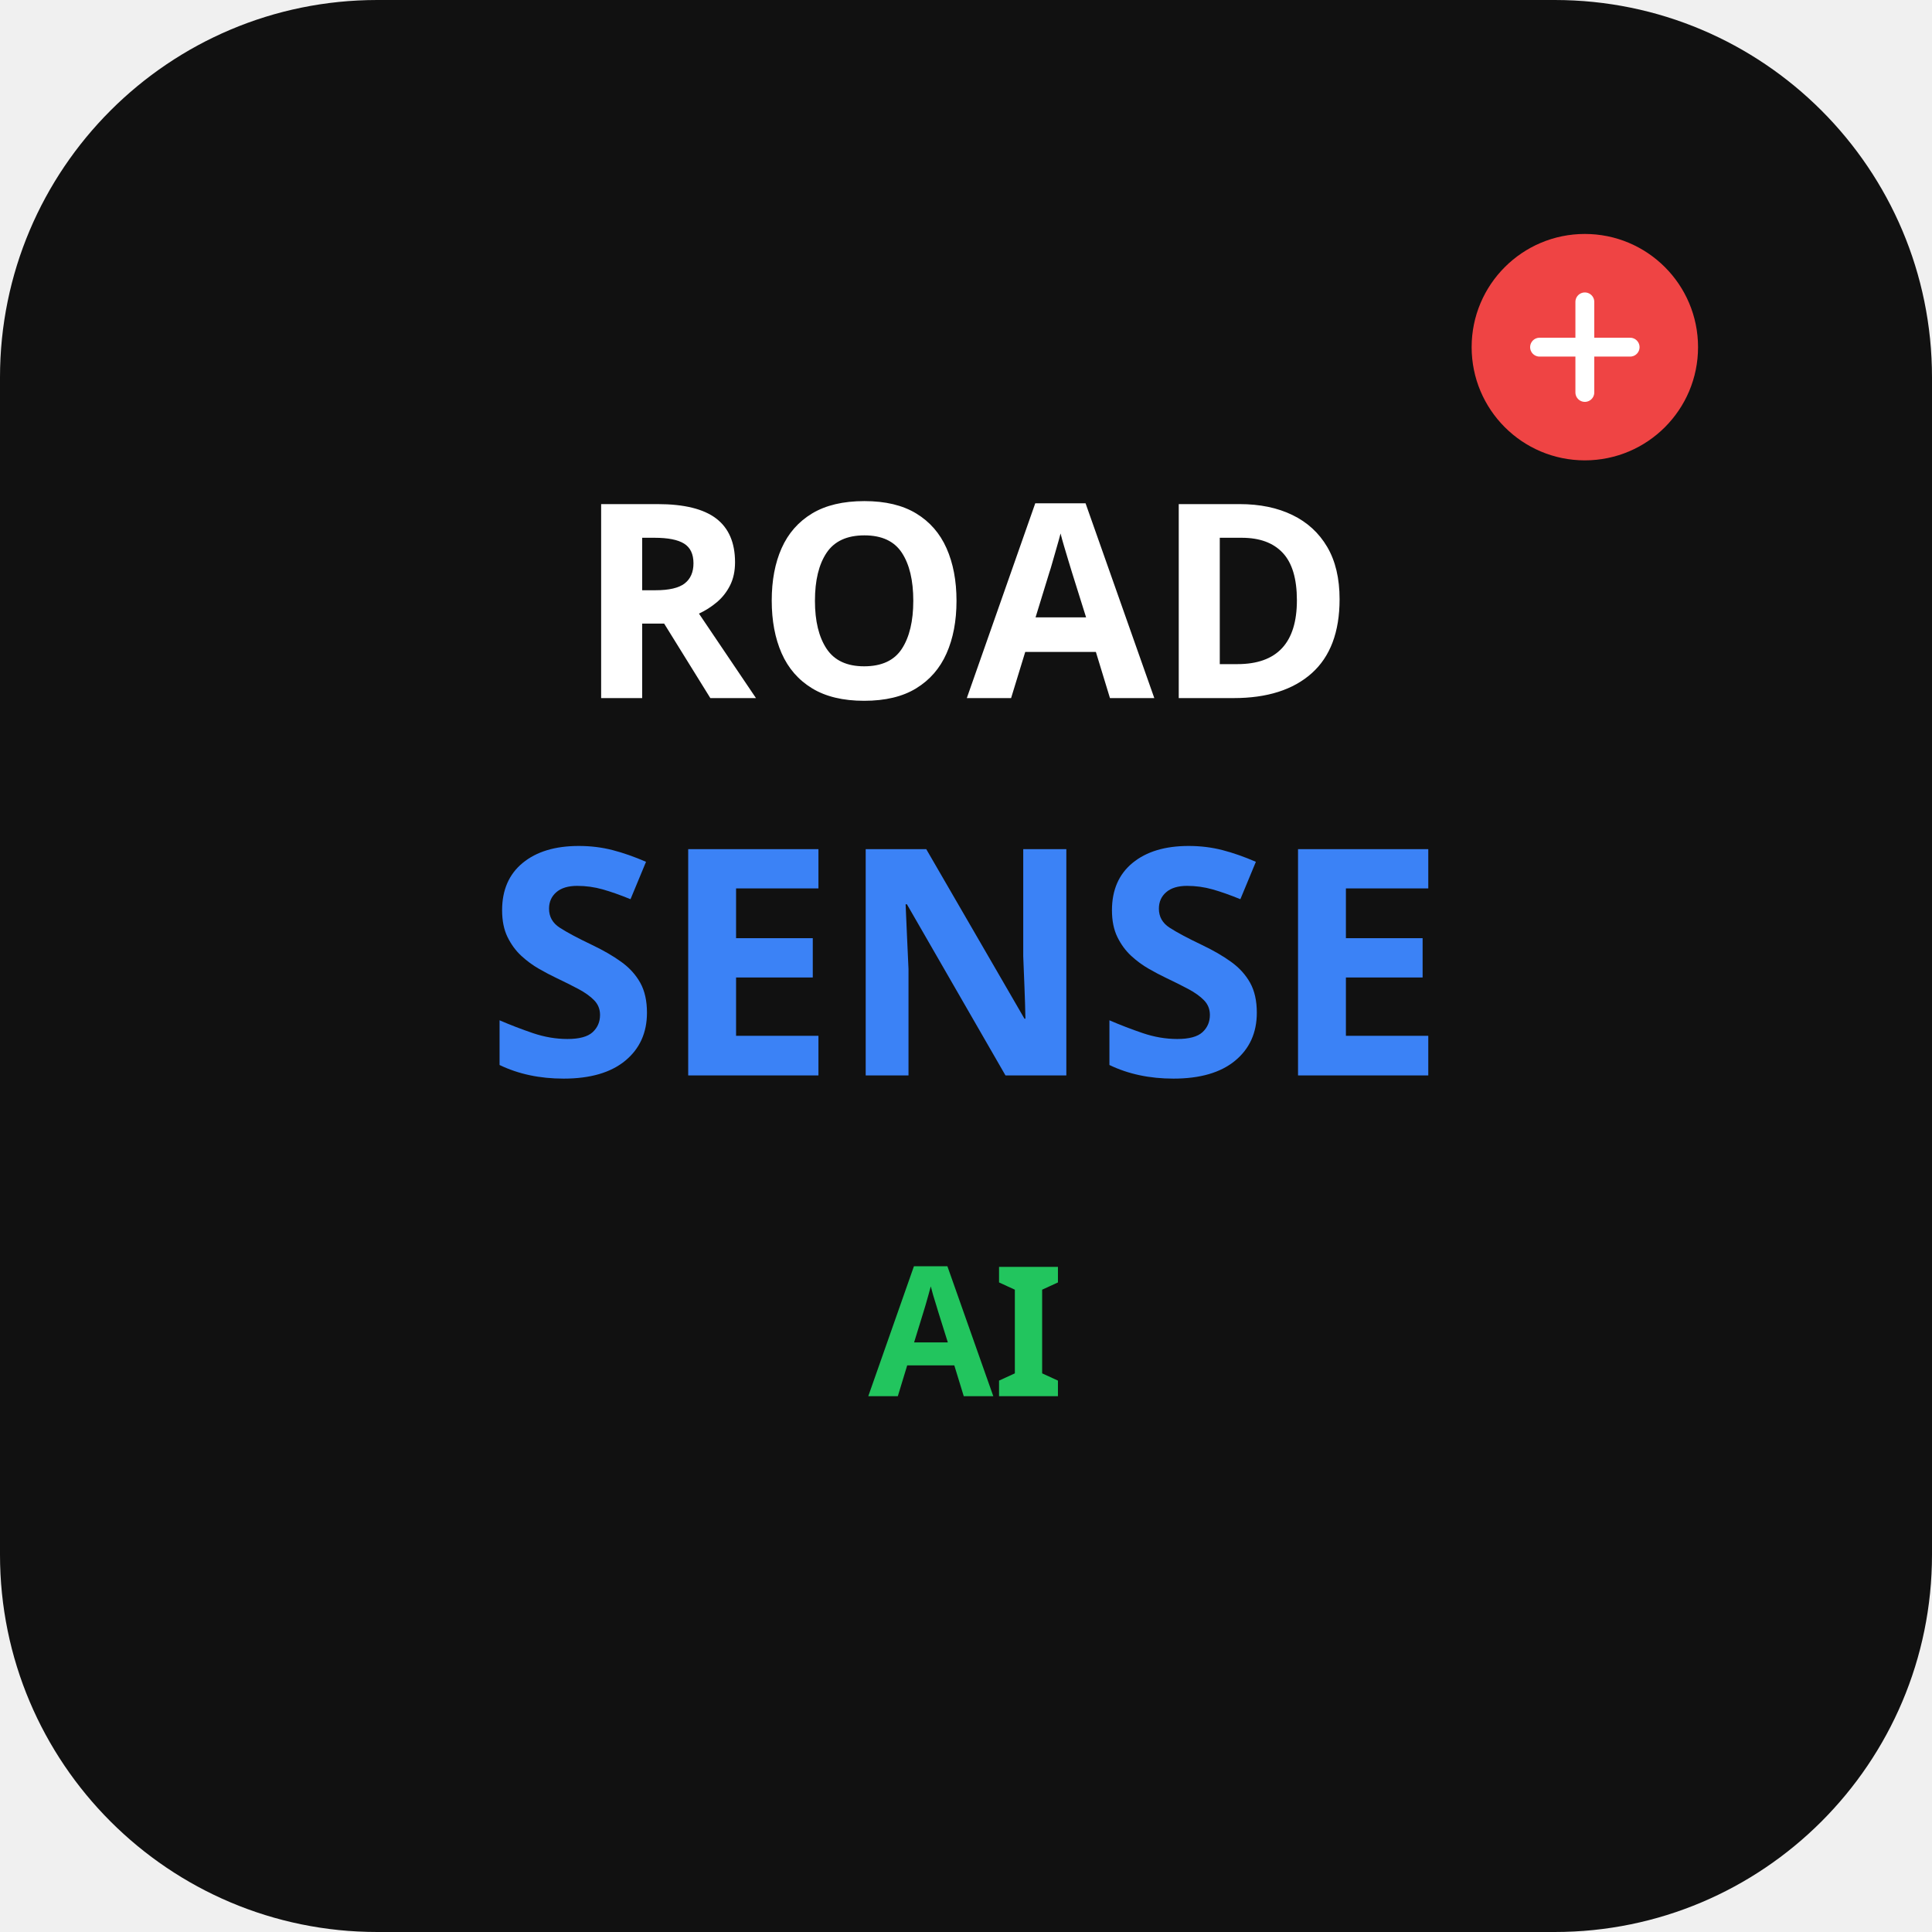
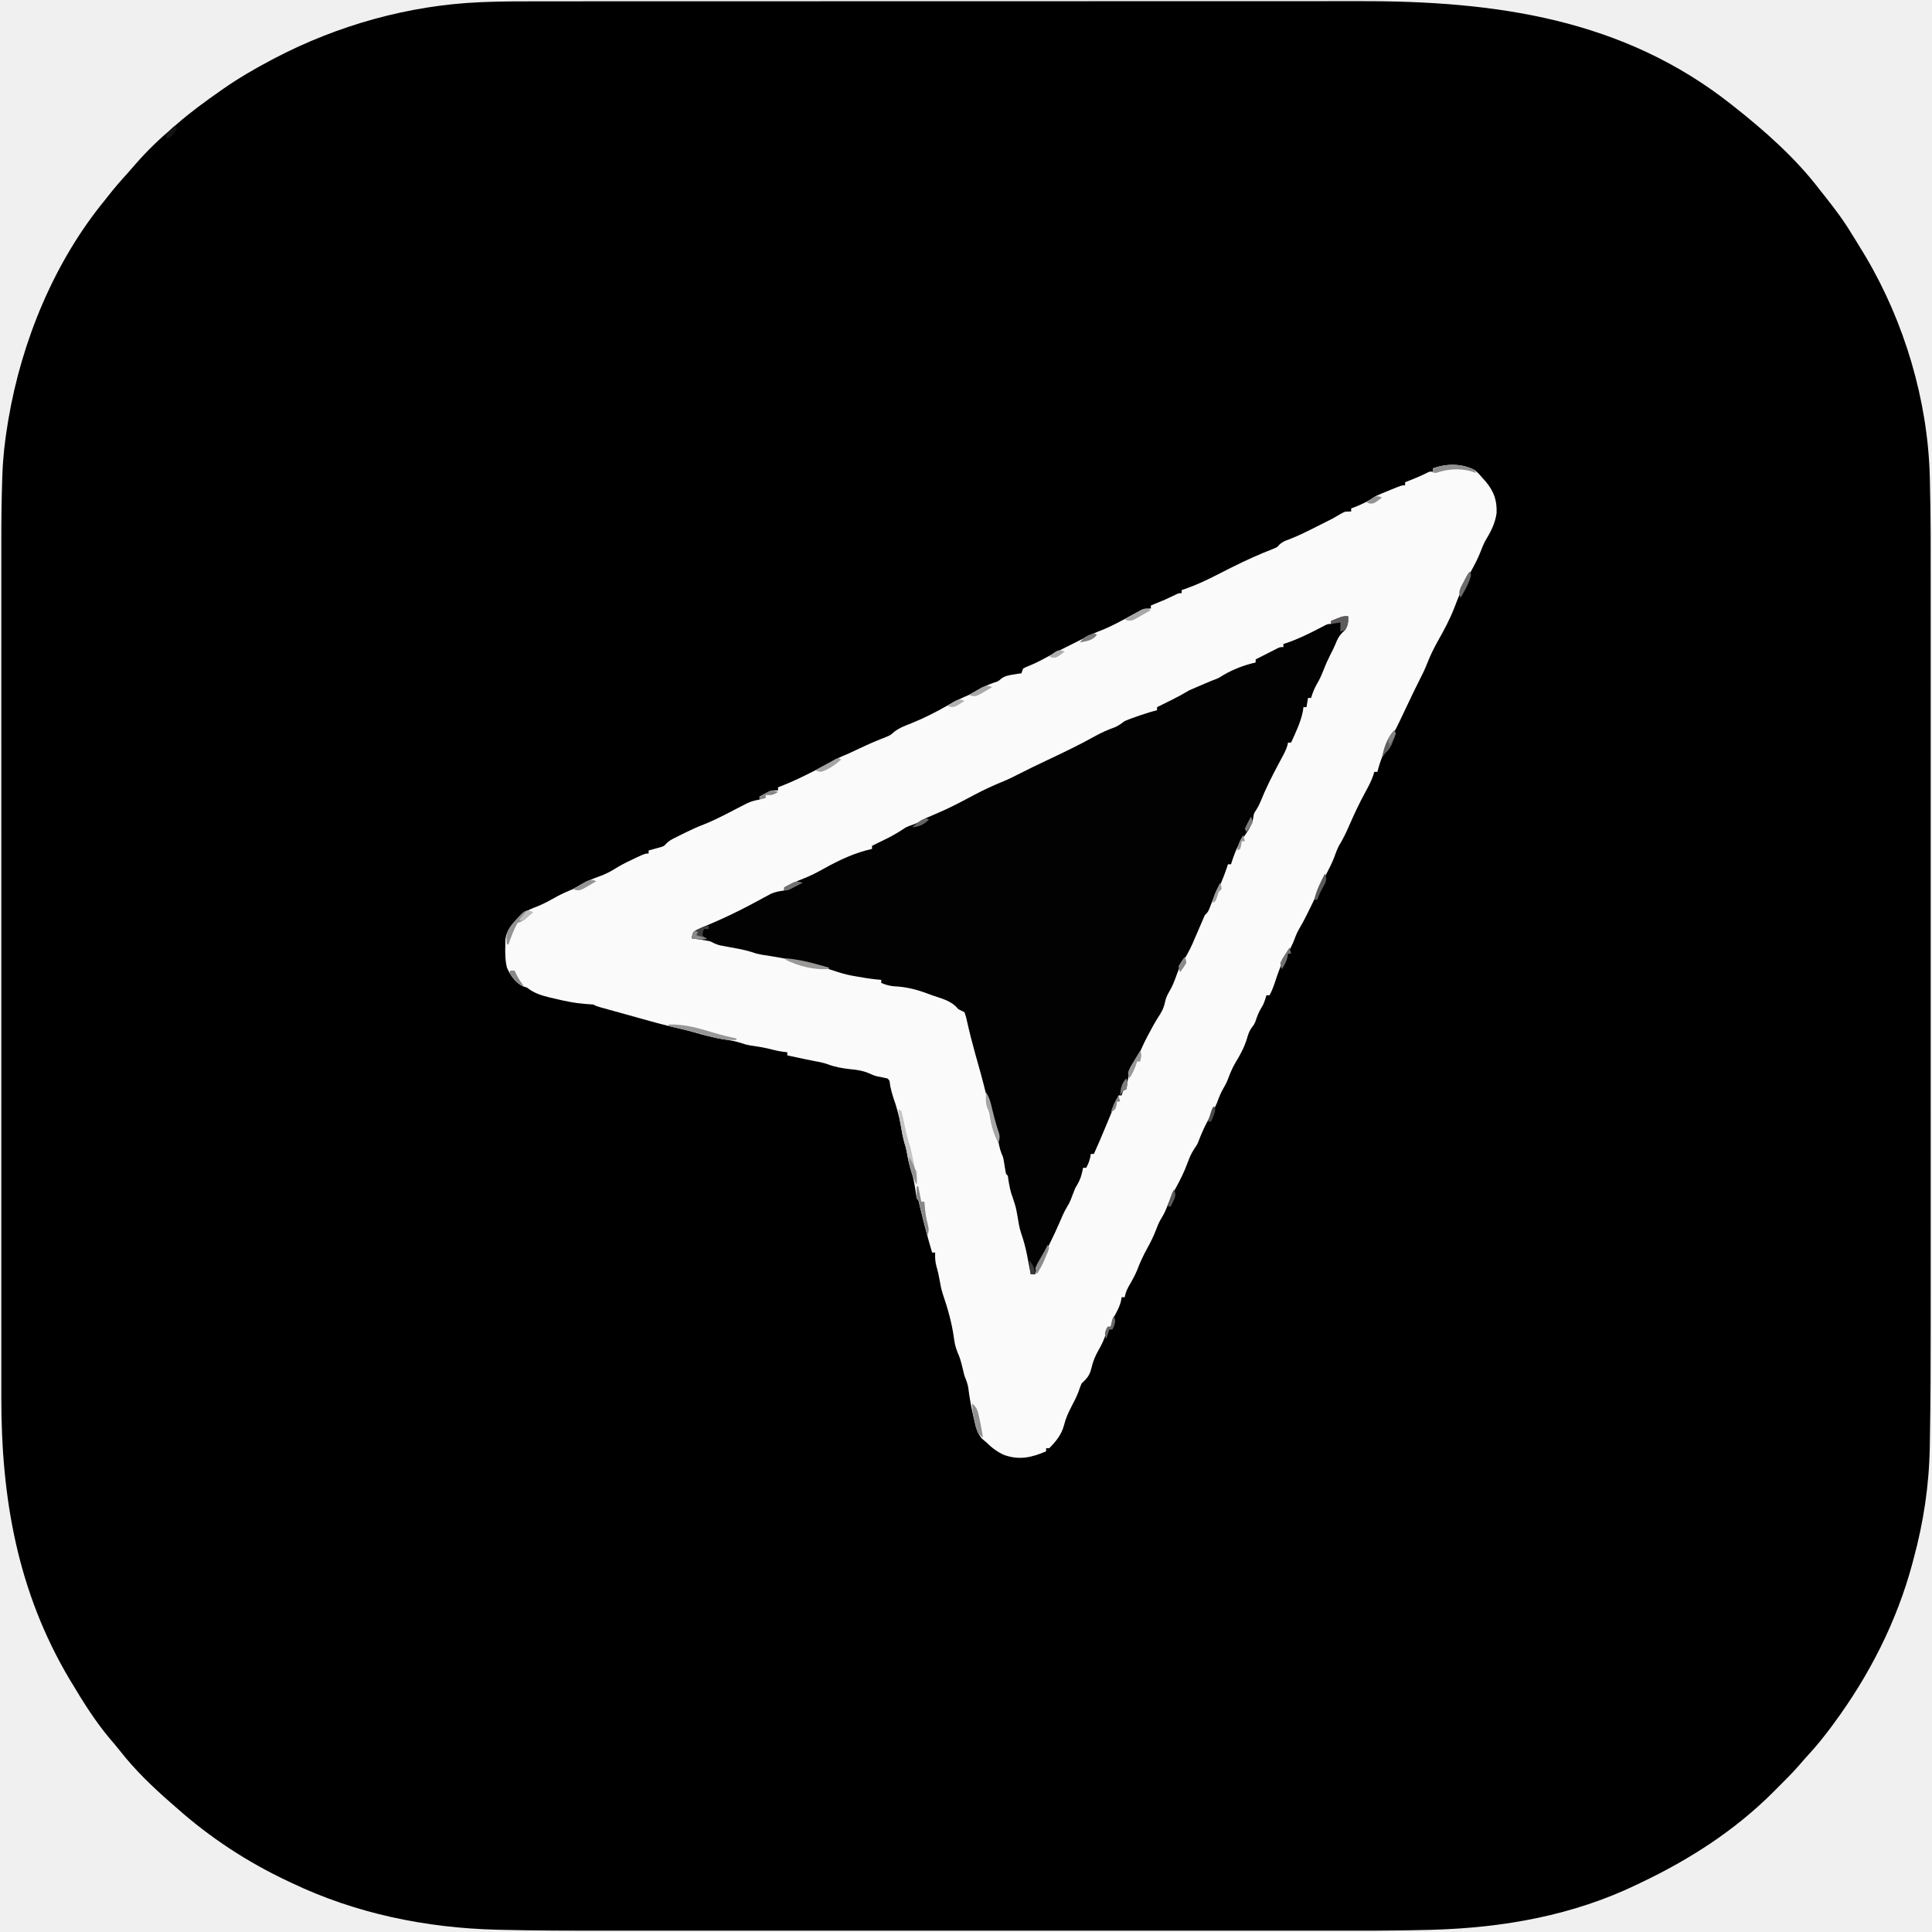
- <svg xmlns="http://www.w3.org/2000/svg" viewBox="0 0 512 512">
-   <rect width="512" height="512" rx="100" fill="#111" />
-   <text x="256" y="185" text-anchor="middle" fill="#fff" font-family="system-ui" font-weight="900" font-size="72">ROAD</text>
-   <text x="256" y="285" text-anchor="middle" fill="#3B82F6" font-family="system-ui" font-weight="900" font-size="84">SENSE</text>
-   <text x="256" y="370" text-anchor="middle" fill="#22C55E" font-family="system-ui" font-weight="700" font-size="48">AI</text>
-   <circle cx="420" cy="92" r="30" fill="#EF4444" />
-   <path d="M408 92h24M420 80v24" stroke="#fff" stroke-width="5" stroke-linecap="round" />
+ <svg xmlns="http://www.w3.org/2000/svg" version="1.1" width="1254" height="1254">
+   <path d="M0 0 C2.514 -0.002 5.028 -0.004 7.542 -0.007 C12.964 -0.012 18.386 -0.013 23.808 -0.012 C31.872 -0.011 39.936 -0.015 48 -0.02 C63.248 -0.03 78.495 -0.033 93.743 -0.033 C105.526 -0.034 117.308 -0.036 129.091 -0.039 C132.493 -0.04 135.896 -0.041 139.298 -0.042 C140.144 -0.042 140.99 -0.042 141.862 -0.042 C165.631 -0.049 189.401 -0.052 213.17 -0.052 C214.065 -0.052 214.959 -0.052 215.881 -0.052 C220.414 -0.052 224.947 -0.052 229.48 -0.052 C230.38 -0.052 231.28 -0.052 232.207 -0.052 C234.028 -0.052 235.848 -0.052 237.668 -0.052 C265.975 -0.051 294.282 -0.058 322.589 -0.072 C354.457 -0.087 386.325 -0.096 418.193 -0.095 C421.598 -0.095 425.003 -0.095 428.408 -0.095 C429.246 -0.095 430.085 -0.095 430.948 -0.095 C444.374 -0.095 457.8 -0.101 471.226 -0.11 C484.744 -0.118 498.261 -0.119 511.779 -0.113 C519.086 -0.109 526.393 -0.109 533.7 -0.118 C620.683 -0.22 703.697 11.163 774.285 67.134 C774.892 67.613 775.5 68.092 776.126 68.585 C796.076 84.36 815.822 101.867 831.285 122.134 C832.414 123.561 833.546 124.987 834.679 126.411 C841.009 134.401 847.051 142.371 852.285 151.134 C853.196 152.58 853.196 152.58 854.125 154.056 C856.22 157.391 858.268 160.751 860.285 164.134 C860.665 164.771 861.045 165.408 861.437 166.065 C886.401 208.351 901.531 259.057 902.839 308.167 C902.86 308.93 902.881 309.693 902.903 310.479 C903.534 334.162 903.427 357.855 903.416 381.544 C903.413 387.803 903.416 394.062 903.419 400.321 C903.424 413.886 903.423 427.45 903.421 441.015 C903.418 452.895 903.417 464.775 903.419 476.655 C903.419 477.448 903.419 478.241 903.419 479.058 C903.419 482.279 903.419 485.5 903.42 488.721 C903.423 518.849 903.42 548.978 903.415 579.106 C903.41 605.75 903.41 632.395 903.415 659.039 C903.421 689.099 903.423 719.158 903.42 749.217 C903.419 752.436 903.419 755.655 903.419 758.873 C903.419 759.665 903.418 760.458 903.418 761.274 C903.417 773.124 903.419 784.975 903.421 796.825 C903.424 810.339 903.423 823.853 903.418 837.367 C903.415 844.237 903.414 851.107 903.417 857.977 C903.429 883.744 903.354 909.504 902.882 935.268 C902.866 936.275 902.849 937.282 902.832 938.32 C902.409 963.301 898.817 986.986 892.285 1011.134 C891.949 1012.405 891.949 1012.405 891.607 1013.702 C881.493 1051.557 863.518 1086.719 840.285 1118.134 C839.839 1118.738 839.392 1119.343 838.933 1119.966 C834.114 1126.456 829.076 1132.684 823.586 1138.622 C821.736 1140.641 819.95 1142.689 818.168 1144.767 C813.625 1149.972 808.741 1154.823 803.847 1159.696 C802.944 1160.603 802.041 1161.51 801.111 1162.444 C776.272 1187.248 746.901 1206.12 715.285 1221.134 C714.199 1221.661 714.199 1221.661 713.091 1222.198 C671.388 1242.357 626.327 1250.348 580.381 1251.68 C579.651 1251.702 578.922 1251.723 578.17 1251.745 C555.185 1252.39 532.189 1252.276 509.196 1252.264 C503.095 1252.262 496.993 1252.265 490.891 1252.268 C477.67 1252.273 464.448 1252.272 451.226 1252.27 C439.652 1252.267 428.078 1252.266 416.504 1252.268 C415.732 1252.268 414.959 1252.268 414.163 1252.268 C411.027 1252.268 407.89 1252.268 404.753 1252.269 C375.416 1252.272 346.079 1252.269 316.742 1252.264 C290.776 1252.259 264.81 1252.259 238.844 1252.264 C209.561 1252.269 180.279 1252.272 150.996 1252.268 C147.864 1252.268 144.733 1252.268 141.601 1252.268 C140.83 1252.267 140.059 1252.267 139.264 1252.267 C127.711 1252.266 116.157 1252.267 104.604 1252.27 C91.441 1252.273 78.278 1252.272 65.115 1252.267 C58.418 1252.264 51.722 1252.263 45.025 1252.266 C21.775 1252.277 -1.47 1252.281 -24.715 1251.708 C-25.489 1251.69 -26.263 1251.671 -27.061 1251.653 C-73.193 1250.533 -118.971 1241.155 -160.715 1221.134 C-161.484 1220.772 -162.253 1220.411 -163.046 1220.038 C-189.348 1207.637 -213.539 1191.773 -235.253 1172.433 C-236.546 1171.284 -237.854 1170.151 -239.164 1169.02 C-250.781 1158.863 -262.22 1147.868 -271.723 1135.684 C-273.928 1132.861 -276.255 1130.163 -278.59 1127.446 C-287.739 1116.479 -295.43 1104.397 -302.715 1092.134 C-303.313 1091.154 -303.911 1090.174 -304.528 1089.165 C-338.321 1032.28 -348.909 971.656 -348.842 906.437 C-348.843 903.937 -348.845 901.437 -348.847 898.938 C-348.85 893.55 -348.85 888.162 -348.848 882.774 C-348.844 874.761 -348.846 866.747 -348.849 858.734 C-348.854 844.414 -348.854 830.093 -348.851 815.772 C-348.848 803.236 -348.848 790.7 -348.849 778.164 C-348.849 776.912 -348.849 776.912 -348.849 775.635 C-348.85 772.248 -348.85 768.861 -348.85 765.473 C-348.853 733.746 -348.851 702.019 -348.845 670.292 C-348.84 642.166 -348.841 614.04 -348.846 585.914 C-348.851 554.25 -348.853 522.585 -348.85 490.92 C-348.85 487.538 -348.849 484.155 -348.849 480.773 C-348.849 479.94 -348.849 479.107 -348.849 478.25 C-348.848 465.731 -348.849 453.213 -348.852 440.695 C-348.854 426.443 -348.854 412.19 -348.848 397.938 C-348.845 389.983 -348.845 382.029 -348.849 374.074 C-348.851 368.102 -348.849 362.13 -348.844 356.158 C-348.843 353.767 -348.843 351.375 -348.846 348.984 C-348.858 336.222 -348.699 323.478 -348.285 310.722 C-348.249 309.539 -348.212 308.356 -348.174 307.137 C-347.777 296.012 -346.551 285.108 -344.715 274.134 C-344.556 273.166 -344.396 272.199 -344.232 271.202 C-335.603 220.433 -314.518 169.116 -281.715 129.134 C-281.032 128.261 -280.349 127.388 -279.645 126.489 C-275.58 121.3 -271.3 116.36 -266.856 111.493 C-264.998 109.445 -263.195 107.364 -261.403 105.259 C-254.148 96.941 -246.144 89.247 -237.715 82.134 C-236.809 81.338 -235.903 80.543 -234.969 79.724 C-225.997 71.899 -216.47 64.946 -206.715 58.134 C-206.063 57.676 -205.41 57.218 -204.738 56.746 C-194.795 49.808 -184.427 43.803 -173.715 38.134 C-172.7 37.596 -172.7 37.596 -171.664 37.048 C-130.746 15.58 -84.401 2.536 -38.197 0.58 C-37.205 0.537 -36.213 0.495 -35.19 0.452 C-23.461 -0.006 -11.736 -0.008 0 0 Z " fill="#000000" transform="translate(349.7152,0.8662872)" />
+   <path d="M0 0 C2.75 2.312 2.75 2.312 5 5 C5.846 5.928 6.691 6.856 7.562 7.812 C12.705 14.24 14.685 19.64 14.391 27.973 C13.518 34.734 10.466 40.41 6.992 46.172 C5.833 48.307 4.989 50.48 4.125 52.75 C2.29 57.5 -0.016 61.846 -2.492 66.289 C-6.557 73.597 -9.879 80.981 -12.789 88.824 C-15.823 96.782 -19.675 103.962 -23.885 111.354 C-26.708 116.391 -29.074 121.414 -31.144 126.805 C-32.154 129.395 -33.343 131.846 -34.625 134.312 C-38.013 140.96 -41.206 147.695 -44.397 154.439 C-50.97 168.311 -50.97 168.311 -53.562 172.562 C-55.354 175.601 -56.652 178.742 -58 182 C-58.516 183.155 -59.031 184.31 -59.562 185.5 C-60.996 188.989 -62.035 192.361 -63 196 C-63.66 196 -64.32 196 -65 196 C-65.245 196.83 -65.49 197.66 -65.742 198.516 C-67.185 202.511 -69.076 206.041 -71.125 209.75 C-74.857 216.632 -78.139 223.626 -81.249 230.807 C-83.22 235.33 -85.304 239.674 -87.895 243.883 C-89.238 246.455 -90.168 249.138 -91.163 251.859 C-92.522 255.337 -94.228 258.622 -95.938 261.938 C-99.104 268.154 -99.104 268.154 -102 274.5 C-103.869 278.826 -105.96 283.034 -108.062 287.25 C-108.574 288.28 -108.574 288.28 -109.096 289.33 C-110.527 292.184 -111.976 294.96 -113.633 297.691 C-114.992 299.986 -115.906 302.184 -116.812 304.688 C-118.195 308.273 -119.775 311.349 -121.875 314.562 C-125.547 320.406 -127.542 326.733 -129.703 333.242 C-130.655 336.001 -131.592 338.462 -133 341 C-133.66 341 -134.32 341 -135 341 C-135.268 341.887 -135.536 342.774 -135.812 343.688 C-137 347 -137 347 -138.438 349.375 C-140.113 352.19 -141.126 354.939 -142.156 358.035 C-143 360 -143 360 -144.484 361.902 C-146.271 364.375 -146.915 366.571 -147.75 369.5 C-149.569 375.25 -152.191 379.99 -155.332 385.113 C-157.32 388.553 -158.716 392.049 -160.102 395.762 C-160.942 397.856 -161.903 399.694 -163.062 401.625 C-164.748 404.562 -165.839 407.332 -166.957 410.508 C-168.673 414.608 -170.886 418.454 -173.018 422.349 C-175.416 426.78 -177.378 431.231 -179.145 435.953 C-180 438 -180 438 -181.938 440.812 C-183.916 443.87 -185.011 446.531 -186.25 449.938 C-188.416 455.812 -191.108 461.14 -194.119 466.605 C-196.485 470.932 -198.412 475.264 -200.141 479.875 C-201.194 482.48 -202.565 484.779 -204.012 487.18 C-205.148 489.273 -205.971 491.396 -206.812 493.625 C-208.41 497.781 -210.349 501.602 -212.5 505.5 C-215.032 510.091 -217.119 514.616 -218.961 519.516 C-220.572 523.368 -222.649 526.94 -224.73 530.555 C-225.867 532.744 -226.535 534.592 -227 537 C-227.66 537 -228.32 537 -229 537 C-229.113 537.721 -229.227 538.441 -229.344 539.184 C-230.032 542.138 -231.079 544.39 -232.5 547.062 C-234.341 550.53 -234.341 550.53 -235.531 554.246 C-235.686 554.825 -235.841 555.404 -236 556 C-236.66 556.33 -237.32 556.66 -238 557 C-238.696 558.746 -238.696 558.746 -239.25 560.875 C-240.434 564.693 -241.994 567.919 -244 571.375 C-246.18 575.188 -247.557 578.601 -248.562 582.875 C-249.703 587.648 -251.369 589.641 -255 593 C-255.727 594.818 -256.443 596.644 -257.055 598.504 C-258.287 601.758 -259.896 604.793 -261.5 607.875 C-263.6 611.923 -265.363 615.798 -266.438 620.25 C-267.99 626.166 -271.715 630.725 -276 635 C-276.66 635 -277.32 635 -278 635 C-278 635.66 -278 636.32 -278 637 C-287.313 641.035 -295.462 642.899 -305.25 639.375 C-309.887 637.296 -313.418 634.565 -317 631 C-317.835 630.308 -318.671 629.616 -319.531 628.902 C-322.833 625.02 -323.613 621.404 -324.688 616.5 C-324.896 615.613 -325.105 614.726 -325.32 613.812 C-326.703 607.785 -327.799 601.77 -328.543 595.629 C-329.025 592.856 -329.929 590.596 -331 588 C-331.508 586.049 -331.986 584.09 -332.438 582.125 C-333.264 578.691 -334.096 575.789 -335.562 572.562 C-336.902 569.243 -337.406 566.704 -337.875 563.188 C-339.199 553.515 -341.935 544.034 -345.094 534.805 C-345.983 532.051 -346.536 529.415 -347 526.562 C-347.553 523.325 -348.192 520.349 -349.125 517.188 C-350.008 513.972 -350.162 511.316 -350 508 C-350.66 508 -351.32 508 -352 508 C-354.701 498.886 -357.112 489.732 -359.337 480.491 C-359.64 479.248 -359.64 479.248 -359.949 477.98 C-360.217 476.865 -360.217 476.865 -360.491 475.727 C-360.854 473.986 -360.854 473.986 -362 473 C-362.327 471.026 -362.611 469.046 -362.875 467.062 C-363.618 461.982 -364.702 457.283 -366.277 452.406 C-367.255 449.151 -367.875 445.863 -368.473 442.52 C-368.998 439.847 -368.998 439.847 -369.973 436.68 C-371.027 432.903 -371.721 429.177 -372.375 425.312 C-373.452 419.224 -374.998 413.536 -377.086 407.703 C-377.971 405.085 -378.618 402.515 -379.188 399.812 C-379.59 396.229 -379.59 396.229 -381 395 C-383.117 394.5 -385.246 394.102 -387.383 393.695 C-390 393 -390 393 -393.312 391.492 C-397.197 389.92 -400.749 389.362 -404.875 389 C-410.163 388.443 -414.965 387.596 -419.949 385.719 C-422.962 384.663 -426.027 384.123 -429.16 383.539 C-432.661 382.874 -436.141 382.126 -439.625 381.375 C-441.439 380.984 -441.439 380.984 -443.289 380.586 C-444.184 380.393 -445.078 380.199 -446 380 C-446 379.34 -446 378.68 -446 378 C-446.99 377.876 -447.98 377.752 -449 377.625 C-452.301 377.157 -455.466 376.384 -458.691 375.535 C-462.448 374.664 -466.257 374.129 -470.07 373.562 C-473 373 -473 373 -475.867 372.023 C-479.532 370.826 -483.204 370.221 -487 369.625 C-493.635 368.52 -499.975 366.974 -506.422 365.031 C-510.34 363.902 -514.275 362.967 -518.25 362.062 C-526.351 360.201 -534.338 358.024 -542.332 355.753 C-545.427 354.879 -548.526 354.019 -551.625 353.16 C-553.917 352.523 -556.208 351.887 -558.5 351.25 C-559.605 350.944 -560.711 350.638 -561.85 350.323 C-563.394 349.892 -563.394 349.892 -564.969 349.453 C-565.891 349.197 -566.813 348.941 -567.764 348.677 C-570 348 -570 348 -572 347 C-573.771 346.837 -575.545 346.715 -577.32 346.613 C-584.021 346.098 -590.356 344.778 -596.875 343.188 C-597.963 342.939 -599.051 342.691 -600.172 342.436 C-605.948 341.048 -610.294 339.633 -615 336 C-615.825 335.732 -616.65 335.464 -617.5 335.188 C-622.477 332.824 -625.797 327.953 -628 323 C-629.165 317.989 -629.166 313.11 -629 308 C-629.006 307.327 -629.013 306.654 -629.02 305.961 C-628.698 298.268 -623.376 293.376 -618.188 288.188 C-614.818 285.875 -611.661 284.578 -607.852 283.168 C-603.366 281.331 -599.206 278.929 -594.965 276.594 C-591.719 274.849 -588.389 273.444 -585 272 C-583.244 271.031 -581.495 270.051 -579.75 269.062 C-576.042 266.998 -572.456 265.359 -568.438 264 C-563.792 262.408 -559.968 260.271 -555.828 257.66 C-552.312 255.596 -548.693 253.848 -545 252.125 C-544.34 251.815 -543.681 251.504 -543.001 251.184 C-538.258 249 -538.258 249 -536 249 C-536 248.34 -536 247.68 -536 247 C-534.969 246.727 -534.969 246.727 -533.918 246.449 C-532.566 246.072 -532.566 246.072 -531.188 245.688 C-530.294 245.444 -529.401 245.2 -528.48 244.949 C-525.999 244.195 -525.999 244.195 -524.587 242.573 C-522.862 240.864 -521.29 239.958 -519.121 238.879 C-518.364 238.501 -517.606 238.122 -516.826 237.732 C-516.038 237.346 -515.25 236.96 -514.438 236.562 C-513.296 235.989 -513.296 235.989 -512.131 235.404 C-508.223 233.469 -504.312 231.699 -500.242 230.133 C-492.631 227.155 -485.452 223.251 -478.193 219.514 C-477.082 218.948 -475.97 218.383 -474.824 217.801 C-473.825 217.287 -472.825 216.773 -471.796 216.243 C-469.161 215.071 -466.84 214.432 -464 214 C-464 213.34 -464 212.68 -464 212 C-462.755 211.323 -461.504 210.659 -460.25 210 C-459.554 209.629 -458.858 209.257 -458.141 208.875 C-456 208 -456 208 -452 208 C-452 207.34 -452 206.68 -452 206 C-451.421 205.782 -450.842 205.563 -450.245 205.338 C-443.18 202.601 -436.445 199.356 -429.688 195.938 C-428.63 195.408 -427.572 194.879 -426.482 194.334 C-420.851 191.517 -420.851 191.517 -415.374 188.419 C-412.366 186.621 -409.23 185.353 -406 184 C-403.6 182.883 -401.204 181.76 -398.812 180.625 C-393.147 177.947 -387.437 175.492 -381.586 173.238 C-378.916 172.091 -378.916 172.091 -376.699 170.078 C-373.193 167.379 -369.538 166.029 -365.438 164.438 C-357.194 161.118 -349.479 157.17 -341.763 152.769 C-337.251 150.199 -332.79 148.002 -328 146 C-326.174 145.025 -324.36 144.026 -322.562 143 C-319.279 141.173 -316.106 139.562 -312.562 138.312 C-309.117 137.26 -309.117 137.26 -307.137 135.492 C-304.51 133.658 -302.401 133.3 -299.25 132.812 C-298.265 132.654 -297.28 132.495 -296.266 132.332 C-295.518 132.222 -294.77 132.113 -294 132 C-293.67 131.01 -293.34 130.02 -293 129 C-291.391 128.078 -291.391 128.078 -289.25 127.25 C-285.34 125.624 -281.652 123.785 -277.938 121.75 C-271.016 117.972 -263.984 114.438 -256.912 110.952 C-255.634 110.315 -254.36 109.669 -253.092 109.013 C-249.533 107.183 -245.98 105.573 -242.242 104.141 C-235.203 101.388 -228.668 97.678 -222.039 94.07 C-220.57 93.285 -220.57 93.285 -219.07 92.484 C-218.191 92.007 -217.312 91.53 -216.407 91.038 C-214 90 -214 90 -210 90 C-210 89.34 -210 88.68 -210 88 C-209.203 87.674 -208.407 87.348 -207.586 87.012 C-200.892 84.293 -200.892 84.293 -194.375 81.188 C-192 80 -192 80 -190 80 C-190 79.34 -190 78.68 -190 78 C-189.342 77.779 -188.685 77.557 -188.007 77.329 C-180.776 74.81 -174.052 71.687 -167.25 68.188 C-165.136 67.116 -163.022 66.045 -160.906 64.977 C-159.893 64.464 -158.88 63.951 -157.836 63.423 C-148.861 58.92 -139.756 54.774 -130.391 51.141 C-128.001 50.177 -128.001 50.177 -126.623 48.54 C-124.714 46.729 -123.116 46.109 -120.645 45.223 C-114.106 42.726 -107.929 39.592 -101.688 36.438 C-99.958 35.572 -99.958 35.572 -98.193 34.689 C-92.171 31.711 -92.171 31.711 -86.386 28.313 C-84 27 -84 27 -80 27 C-80 26.34 -80 25.68 -80 25 C-79.348 24.758 -78.695 24.515 -78.023 24.266 C-72.879 22.293 -68.554 20.137 -64 17 C-61.672 15.926 -59.379 14.941 -57 14 C-56.143 13.646 -55.286 13.291 -54.402 12.926 C-47.268 10 -47.268 10 -45 10 C-45 9.34 -45 8.68 -45 8 C-44.348 7.746 -43.695 7.492 -43.023 7.23 C-39.103 5.687 -35.271 4.136 -31.5 2.25 C-29 1 -29 1 -27 1 C-27 0.34 -27 -0.32 -27 -1 C-18.124 -4.156 -8.539 -4.321 0 0 Z " fill="#FBFAFB" transform="translate(957,305)" />
+   <path d="M0 0 C0.202 3.635 -0.014 5.921 -2 9 C-2.639 9.598 -3.279 10.196 -3.938 10.812 C-6.056 13.06 -7.037 15.104 -8.156 17.957 C-9.129 20.313 -10.27 22.546 -11.438 24.812 C-13.166 28.218 -14.687 31.625 -16.062 35.188 C-17.227 38.201 -18.472 40.975 -20.125 43.75 C-21.887 46.804 -23.013 49.628 -24 53 C-24.66 53 -25.32 53 -26 53 C-26.33 54.98 -26.66 56.96 -27 59 C-27.66 59 -28.32 59 -29 59 C-29.103 59.825 -29.206 60.65 -29.312 61.5 C-30.731 68.723 -33.959 75.332 -37 82 C-37.66 82 -38.32 82 -39 82 C-39.113 82.558 -39.226 83.117 -39.343 83.692 C-40.096 86.339 -41.207 88.506 -42.512 90.93 C-43.02 91.884 -43.528 92.838 -44.051 93.821 C-44.591 94.829 -45.131 95.837 -45.688 96.875 C-49.759 104.556 -53.585 112.183 -56.816 120.258 C-58 123 -58 123 -59.609 125.645 C-61.221 128.073 -61.221 128.073 -61.688 131.562 C-62.848 136.844 -66.055 140.793 -69.098 145.168 C-72.423 150.119 -74.201 155.326 -76 161 C-76.66 161 -77.32 161 -78 161 C-78.371 162.176 -78.371 162.176 -78.75 163.375 C-81.009 169.927 -83.432 176.054 -87 182 C-88.058 184.582 -89.059 187.179 -90.035 189.793 C-91 192 -91 192 -93 194 C-94.047 196.322 -95.034 198.645 -96 201 C-97.276 203.986 -98.574 206.962 -99.875 209.938 C-100.201 210.697 -100.527 211.457 -100.863 212.24 C-102.869 216.811 -105.164 220.938 -107.871 225.127 C-109.489 227.812 -110.523 230.611 -111.562 233.562 C-112.885 237.173 -114.162 240.542 -116.188 243.812 C-117.72 246.507 -118.33 248.026 -118.938 250.938 C-119.778 254.718 -121.304 257.331 -123.438 260.531 C-125.5 263.79 -127.312 267.16 -129.125 270.562 C-129.462 271.188 -129.798 271.813 -130.145 272.457 C-131.753 275.483 -133.205 278.48 -134.551 281.637 C-135.866 284.689 -137.357 287.405 -139.062 290.25 C-141.778 295.091 -142.925 299.394 -143.578 304.883 C-143.717 305.581 -143.857 306.28 -144 307 C-144.66 307.33 -145.32 307.66 -146 308 C-146.33 308.99 -146.66 309.98 -147 311 C-147.66 311 -148.32 311 -149 311 C-149.282 311.71 -149.565 312.421 -149.855 313.152 C-151.414 317.031 -153.03 320.885 -154.641 324.742 C-155.529 326.871 -156.415 329.001 -157.297 331.133 C-159.781 337.128 -162.327 343.087 -165 349 C-165.66 349 -166.32 349 -167 349 C-167.124 349.743 -167.248 350.485 -167.375 351.25 C-167.955 353.801 -168.737 355.727 -170 358 C-170.66 358 -171.32 358 -172 358 C-172.268 359.217 -172.536 360.434 -172.812 361.688 C-173.708 365.277 -175.047 367.845 -177 371 C-178.031 373.482 -178.994 375.983 -179.938 378.5 C-181 381 -181 381 -182.414 383.332 C-184.389 386.654 -185.87 390.138 -187.375 393.688 C-191.362 402.931 -195.808 411.789 -200.766 420.555 C-201.868 422.738 -202.534 424.613 -203 427 C-203.99 427 -204.98 427 -206 427 C-206.158 426.162 -206.158 426.162 -206.32 425.307 C-206.811 422.724 -207.312 420.143 -207.812 417.562 C-207.978 416.684 -208.144 415.806 -208.314 414.9 C-209.309 409.814 -210.604 405.026 -212.315 400.137 C-213.387 396.792 -213.94 393.398 -214.5 389.938 C-215.581 383.693 -215.581 383.693 -217.562 377.688 C-219.175 373.551 -219.885 369.594 -220.57 365.223 C-220.778 363.035 -220.778 363.035 -222 362 C-222.54 359.297 -222.965 356.581 -223.402 353.859 C-223.903 351.029 -223.903 351.029 -224.98 348.613 C-226.275 345.294 -226.8 341.934 -227.375 338.438 C-228.431 332.417 -229.934 326.829 -231.98 321.059 C-233.29 317.13 -234.248 313.148 -235.216 309.124 C-237.301 300.575 -239.712 292.113 -242.095 283.643 C-244.041 276.674 -245.817 269.698 -247.385 262.634 C-247.977 259.914 -247.977 259.914 -249 257 C-250.324 256.315 -251.659 255.651 -253 255 C-253.585 254.368 -254.17 253.737 -254.773 253.086 C-258.966 249.158 -264.659 247.876 -270 246 C-271.255 245.536 -272.511 245.071 -273.766 244.605 C-280.693 242.099 -287.081 240.518 -294.457 240.18 C-297.527 239.963 -300.165 239.181 -303 238 C-303 237.34 -303 236.68 -303 236 C-304.733 235.845 -304.733 235.845 -306.5 235.688 C-311.032 235.178 -315.514 234.439 -320 233.625 C-320.652 233.511 -321.303 233.397 -321.975 233.28 C-326.316 232.471 -330.366 231.243 -334.536 229.803 C-339.249 228.267 -344.066 227.126 -348.875 225.938 C-349.887 225.682 -350.899 225.426 -351.941 225.162 C-361.607 222.755 -371.334 221.066 -381.176 219.562 C-384 219 -384 219 -386.723 218.062 C-391.98 216.358 -397.405 215.502 -402.832 214.5 C-403.694 214.335 -404.557 214.17 -405.445 214 C-406.224 213.856 -407.003 213.711 -407.805 213.562 C-410.085 212.978 -411.913 212.071 -414 211 C-416.072 210.565 -418.157 210.193 -420.25 209.875 C-421.866 209.624 -421.866 209.624 -423.516 209.367 C-424.335 209.246 -425.155 209.125 -426 209 C-425.727 207.129 -425.727 207.129 -425 205 C-423.398 203.84 -423.398 203.84 -421.375 202.938 C-420.397 202.487 -420.397 202.487 -419.398 202.027 C-417.477 201.204 -415.555 200.383 -413.633 199.562 C-405.303 195.98 -397.134 192.155 -389.121 187.91 C-388.1 187.369 -387.079 186.828 -386.027 186.271 C-383.996 185.189 -381.968 184.099 -379.945 183 C-379.003 182.497 -378.061 181.995 -377.09 181.477 C-376.253 181.024 -375.416 180.571 -374.554 180.104 C-371.706 178.873 -369.068 178.395 -366 178 C-366 177.34 -366 176.68 -366 176 C-361.785 173.814 -357.625 171.815 -353.188 170.125 C-348.471 168.283 -344.139 165.977 -339.723 163.512 C-329.914 158.065 -319.986 153.441 -309 151 C-309 150.34 -309 149.68 -309 149 C-307.372 148.203 -307.372 148.203 -305.711 147.391 C-304.266 146.677 -302.82 145.964 -301.375 145.25 C-300.662 144.902 -299.949 144.554 -299.215 144.195 C-294.913 142.064 -290.992 139.679 -287 137 C-284.84 136.059 -284.84 136.059 -282.938 135.438 C-279.67 134.293 -276.955 132.819 -274 131 C-271.675 129.972 -269.347 128.975 -267 128 C-258.574 124.45 -250.566 120.162 -242.502 115.865 C-236.339 112.619 -230.151 109.731 -223.695 107.115 C-220.181 105.661 -216.812 103.997 -213.438 102.25 C-207.504 99.231 -201.526 96.33 -195.5 93.5 C-184.908 88.512 -174.348 83.463 -164.125 77.75 C-159.932 75.416 -155.704 73.585 -151.191 71.957 C-148.818 70.92 -147.055 69.564 -145 68 C-142.338 66.917 -139.715 65.926 -137 65 C-135.822 64.594 -135.822 64.594 -134.621 64.18 C-131.102 62.985 -127.616 61.863 -124 61 C-124 60.34 -124 59.68 -124 59 C-122.355 58.186 -122.355 58.186 -120.676 57.355 C-119.221 56.633 -117.767 55.91 -116.312 55.188 C-115.591 54.831 -114.87 54.475 -114.127 54.107 C-110.315 52.21 -106.641 50.213 -103 48 C-100.68 46.969 -98.346 45.971 -96 45 C-94.804 44.484 -93.608 43.969 -92.375 43.438 C-90.432 42.61 -88.478 41.804 -86.5 41.062 C-83.85 40.006 -83.85 40.006 -81 38.188 C-74.627 34.445 -67.217 31.598 -60 30 C-60 29.34 -60 28.68 -60 28 C-57.377 26.662 -54.752 25.329 -52.125 24 C-51.379 23.618 -50.632 23.237 -49.863 22.844 C-49.148 22.483 -48.432 22.122 -47.695 21.75 C-47.035 21.415 -46.376 21.08 -45.696 20.734 C-44 20 -44 20 -42 20 C-42 19.34 -42 18.68 -42 18 C-41.415 17.816 -40.83 17.631 -40.227 17.441 C-32.807 14.935 -25.96 11.591 -19.02 7.998 C-18.27 7.612 -17.519 7.226 -16.746 6.828 C-16.072 6.477 -15.399 6.125 -14.705 5.763 C-13 5 -13 5 -11 5 C-11 4.34 -11 3.68 -11 3 C-9.732 2.494 -8.46 1.995 -7.188 1.5 C-6.126 1.082 -6.126 1.082 -5.043 0.656 C-3 0 -3 0 0 0 Z " fill="#020202" transform="translate(875,400)" />
+   <path d="M0 0 C10.145 -0.376 19.165 2.273 28.792 5.171 C33.826 6.681 38.843 7.969 44 9 C44 9.33 44 9.66 44 10 C37.147 10.365 31.391 9.031 24.812 7.188 C22.776 6.635 20.74 6.085 18.703 5.535 C17.727 5.27 16.75 5.004 15.744 4.731 C10.53 3.342 5.271 2.153 0 1 C0 0.67 0 0.34 0 0 Z " fill="#989798" transform="translate(434,665)" />
+   <path d="M0 0 C0.99 0.495 0.99 0.495 2 1 C2.758 3.899 3.412 6.754 4 9.688 C5.076 14.927 6.283 19.926 8 25 C8.83 28.674 9.572 32.359 10.316 36.051 C10.696 38.873 10.696 38.873 12 40 C12.072 41.519 12.084 43.042 12.062 44.562 C12.053 45.389 12.044 46.215 12.035 47.066 C12.024 47.704 12.012 48.343 12 49 C8.459 42.315 6.851 34.921 5.527 27.52 C5.008 24.865 5.008 24.865 4.043 21.789 C2.837 17.408 2.083 13.046 1.375 8.562 C1.241 7.736 1.107 6.909 0.969 6.057 C0.642 4.038 0.321 2.019 0 0 Z " fill="#C4C4C5" transform="translate(583,720)" />
+   <path d="M0 0 C0.602 0.204 1.204 0.407 1.824 0.617 C0.725 1.602 -0.38 2.58 -1.488 3.555 C-2.103 4.1 -2.718 4.645 -3.352 5.207 C-5.176 6.617 -5.176 6.617 -8.176 7.617 C-10.767 12.044 -12.435 16.809 -14.176 21.617 C-14.506 21.617 -14.836 21.617 -15.176 21.617 C-15.875 16.125 -15.449 13.382 -12.051 8.93 C-3.814 -0.671 -3.814 -0.671 0 0 Z " fill="#949393" transform="translate(344.1758,591.3828)" />
+   <path d="M0 0 C2.273 3.41 3.027 6.639 3.938 10.562 C5.263 16.126 6.718 21.571 8.582 26.984 C9.065 29.312 8.74 30.765 8 33 C5.083 27.266 3.405 21.951 2.492 15.578 C2.079 12.952 2.079 12.952 0.953 10.441 C-0.454 6.837 -0.13 3.843 0 0 Z " fill="#A5A5A5" transform="translate(640,709)" />
+   <path d="M0 0 C0.33 0.66 0.66 1.32 1 2 C0.113 1.67 -0.774 1.34 -1.688 1 C-9.464 -1.222 -17.467 -0.636 -25 2 C-27.375 1.625 -27.375 1.625 -29 1 C-28.34 1 -27.68 1 -27 1 C-27 0.34 -27 -0.32 -27 -1 C-18.152 -4.146 -8.529 -4.324 0 0 Z " fill="#919090" transform="translate(957,305)" />
+   <path d="M0 0 C6.595 0.579 12.689 1.797 19.062 3.562 C19.928 3.796 20.794 4.03 21.686 4.271 C23.792 4.842 25.896 5.42 28 6 C28 6.33 28 6.66 28 7 C18.294 7.571 8.716 5.256 0 1 C0 0.67 0 0.34 0 0 Z " fill="#999897" transform="translate(510,622)" />
+   <path d="M0 0 C0.33 0 0.66 0 1 0 C1.66 3.3 2.32 6.6 3 10 C3.66 10 4.32 10 5 10 C5.073 10.944 5.073 10.944 5.148 11.906 C5.521 16.177 5.97 20.239 7.125 24.375 C7.955 27.815 7.994 28.822 7 32 C6.735 30.963 6.735 30.963 6.465 29.905 C5.668 26.79 4.865 23.676 4.062 20.562 C3.785 19.474 3.507 18.385 3.221 17.264 C2.953 16.229 2.686 15.195 2.41 14.129 C2.164 13.171 1.918 12.212 1.664 11.225 C1.206 9.048 1.206 9.048 0 8 C-0.141 5.329 -0.042 2.676 0 0 Z " fill="#888889" transform="translate(595,770)" />
+   <path d="M0 0 C0.199 3.578 0.041 5.992 -2 9 C-2.99 9.33 -3.98 9.66 -5 10 C-5 8.02 -5 6.04 -5 4 C-6.98 4.33 -8.96 4.66 -11 5 C-11 4.34 -11 3.68 -11 3 C-9.732 2.494 -8.46 1.995 -7.188 1.5 C-6.126 1.082 -6.126 1.082 -5.043 0.656 C-3 0 -3 0 0 0 Z " fill="#5E5B5C" transform="translate(875,400)" />
+   <path d="M0 0 C0 0.66 0 1.32 0 2 C-0.99 2 -1.98 2 -3 2 C-3.772 3.837 -3.772 3.837 -4 6 C-3.01 6.99 -2.02 7.98 -1 9 C-4.3 8.67 -7.6 8.34 -11 8 C-10 4 -10 4 -8.223 2.734 C-7.51 2.41 -6.797 2.085 -6.062 1.75 C-5.352 1.415 -4.642 1.08 -3.91 0.734 C-2 0 -2 0 0 0 Z " fill="#413E40" transform="translate(460,601)" />
+   <path d="M0 0 C3.298 2.607 3.78 5.288 4.625 9.312 C4.865 10.422 5.105 11.532 5.352 12.676 C5.956 15.777 6.5 18.88 7 22 C3.041 19.361 2.811 16.516 1.812 12.125 C1.635 11.404 1.458 10.684 1.275 9.941 C0.457 6.51 0 3.546 0 0 Z " fill="#909091" transform="translate(631,911)" />
+   <path d="M0 0 C1.333 2.667 0.671 4.167 0 7 C-0.66 7 -1.32 7 -2 7 C-2.402 8.33 -2.402 8.33 -2.812 9.688 C-3.917 12.769 -5.228 15.262 -7 18 C-8.175 14.525 -8.063 14.132 -6.348 10.547 C-5.598 9.274 -4.836 8.008 -4.062 6.75 C-3.676 6.1 -3.29 5.451 -2.893 4.781 C-1.939 3.181 -0.971 1.59 0 0 Z " fill="#999899" transform="translate(740,682)" />
+   <path d="M0 0 C1 2 1 2 0.328 4.277 C-0.028 5.155 -0.383 6.033 -0.75 6.938 C-1.268 8.25 -1.268 8.25 -1.797 9.59 C-2.975 11.951 -4.086 13.232 -6 15 C-6.66 15.99 -7.32 16.98 -8 18 C-7.061 11.802 -4.529 4.529 0 0 Z " fill="#626162" transform="translate(905,474)" />
+   <path d="M0 0 C0.66 0.33 1.32 0.66 2 1 C-1.853 4.372 -6.09 7.409 -11 9 C-13.246 8.605 -13.246 8.605 -15 8 C-13.25 7.041 -11.5 6.083 -9.75 5.125 C-8.288 4.324 -8.288 4.324 -6.797 3.508 C-5.412 2.761 -5.412 2.761 -4 2 C-3.263 1.585 -2.525 1.17 -1.766 0.742 C-1.183 0.497 -0.6 0.252 0 0 Z " fill="#A5A4A5" transform="translate(544,492)" />
+   <path d="M0 0 C1 2 1 2 -0.188 5.688 C-1.773 9.702 -3.77 13.31 -6 17 C-7.233 14.073 -7.015 13.038 -5.82 10.02 C-5.261 8.961 -4.701 7.903 -4.125 6.812 C-3.571 5.746 -3.016 4.68 -2.445 3.582 C-1 1 -1 1 0 0 Z " fill="#6D6C6D" transform="translate(954,371)" />
+   <path d="M0 0 C0.33 0.66 0.66 1.32 1 2 C0.109 4.645 0.109 4.645 -1.25 7.812 C-1.688 8.85 -2.127 9.888 -2.578 10.957 C-3.893 13.77 -5.349 16.373 -7 19 C-7.676 17.344 -7.676 17.344 -8 15 C-6.855 12.344 -6.855 12.344 -5.188 9.5 C-4.373 8.092 -4.373 8.092 -3.543 6.656 C-3.034 5.78 -2.525 4.903 -2 4 C-1.321 2.673 -0.649 1.342 0 0 Z " fill="#8E8D8D" transform="translate(680,808)" />
+   <path d="M0 0 C1.031 2.677 1.097 3.752 0.039 6.473 C-0.661 7.755 -0.661 7.755 -1.375 9.062 C-2.814 11.735 -4.038 14.114 -5 17 C-5.66 17 -6.32 17 -7 17 C-5.53 10.853 -2.94 5.578 0 0 Z " fill="#5B595A" transform="translate(860,567)" />
+   <path d="M0 0 C0.521 0.236 1.042 0.472 1.578 0.715 C-0.498 1.918 -2.581 3.102 -4.672 4.277 C-5.552 4.791 -5.552 4.791 -6.449 5.314 C-10.88 7.779 -10.88 7.779 -13.844 7.43 C-14.365 7.194 -14.885 6.958 -15.422 6.715 C-13.346 5.512 -11.263 4.328 -9.172 3.152 C-8.292 2.639 -8.292 2.639 -7.395 2.115 C-2.964 -0.349 -2.964 -0.349 0 0 Z " fill="#A9A8A9" transform="translate(745.4219,395.2852)" />
+   <path d="M0 0 C1.033 2.788 1.045 3.868 0.062 6.75 C-0.288 7.492 -0.639 8.235 -1 9 C-1.66 9 -2.32 9 -3 9 C-3.66 10.98 -4.32 12.96 -5 15 C-5.931 12.394 -6.149 11.358 -5.062 8.75 C-4.712 8.172 -4.361 7.595 -4 7 C-3.34 7 -2.68 7 -2 7 C-1.856 6.216 -1.711 5.433 -1.562 4.625 C-1 2 -1 2 0 0 Z " fill="#6A6869" transform="translate(723,854)" />
+   <path d="M0 0 C0.812 0.338 0.812 0.338 1.641 0.684 C-0.101 1.719 -1.853 2.737 -3.609 3.746 C-5.071 4.599 -5.071 4.599 -6.562 5.469 C-9.359 6.684 -9.359 6.684 -11.719 6.367 C-12.26 6.142 -12.802 5.916 -13.359 5.684 C-11.618 4.648 -9.866 3.63 -8.109 2.621 C-6.648 1.768 -6.648 1.768 -5.156 0.898 C-2.359 -0.316 -2.359 -0.316 0 0 Z " fill="#969595" transform="translate(385.3594,571.3164)" />
+   <path d="M0 0 C0.812 0.338 0.812 0.338 1.641 0.684 C-0.101 1.719 -1.853 2.737 -3.609 3.746 C-5.071 4.599 -5.071 4.599 -6.562 5.469 C-9.359 6.684 -9.359 6.684 -11.719 6.367 C-12.26 6.142 -12.802 5.916 -13.359 5.684 C-11.618 4.648 -9.866 3.63 -8.109 2.621 C-6.648 1.768 -6.648 1.768 -5.156 0.898 C-2.359 -0.316 -2.359 -0.316 0 0 Z " fill="#A8A8A8" transform="translate(642.3594,445.3164)" />
+   <path d="M0 0 C4.191 6.286 5.447 10.543 5 18 C3.439 15.067 2.335 12.179 1.375 9 C1.115 8.154 0.854 7.309 0.586 6.438 C0 4 0 4 0 0 Z " fill="#939394" transform="translate(590,751)" />
+   <path d="M0 0 C0.33 1.32 0.66 2.64 1 4 C0.34 4 -0.32 4 -1 4 C-1.103 4.722 -1.206 5.444 -1.312 6.188 C-2.06 9.245 -3.28 11.383 -5 14 C-5.684 12.328 -5.684 12.328 -6 10 C-4.785 7.422 -4.785 7.422 -3.062 4.75 C-2.497 3.858 -1.931 2.966 -1.348 2.047 C-0.903 1.371 -0.458 0.696 0 0 Z " fill="#727171" transform="translate(837,615)" />
+   <path d="M0 0 C0.625 1.875 0.625 1.875 1 4 C0.34 4.66 -0.32 5.32 -1 6 C-1.33 7.011 -1.66 8.021 -2 9.062 C-3 12 -3 12 -5 13 C-4.393 8.14 -2.272 4.259 0 0 Z " fill="#A09F9F" transform="translate(792,573)" />
+   <path d="M0 0 C-1.622 0.838 -3.248 1.67 -4.875 2.5 C-6.232 3.196 -6.232 3.196 -7.617 3.906 C-10 5 -10 5 -12 5 C-12 4.34 -12 3.68 -12 3 C-10.758 2.298 -9.506 1.614 -8.25 0.938 C-7.206 0.363 -7.206 0.363 -6.141 -0.223 C-3.639 -1.131 -2.467 -0.883 0 0 Z " fill="#727172" transform="translate(521,573)" />
+   <path d="M0 0 C0.99 0 1.98 0 3 0 C3.65 1.361 3.65 1.361 4.312 2.75 C5.705 5.432 7.111 7.661 9 10 C4.711 8.411 2.677 5.569 0 2 C0 1.34 0 0.68 0 0 Z " fill="#888687" transform="translate(331,630)" />
+   <path d="M0 0 C0.66 0.33 1.32 0.66 2 1 C-1.61 4.291 -4.126 5.547 -9 6 C-3.304 1.253 -3.304 1.253 0 0 Z " fill="#656465" transform="translate(601,531)" />
+   <path d="M0 0 C-3.228 2.152 -4.284 2.201 -8 2 C-8 2.66 -8 3.32 -8 4 C-9.32 4.33 -10.64 4.66 -12 5 C-12 4.34 -12 3.68 -12 3 C-10.758 2.298 -9.506 1.614 -8.25 0.938 C-7.206 0.363 -7.206 0.363 -6.141 -0.223 C-3.639 -1.131 -2.467 -0.883 0 0 Z " fill="#898889" transform="translate(505,514)" />
+   <path d="M0 0 C0.66 0.33 1.32 0.66 2 1 C-0.771 4.81 -4.629 5.068 -9 6 C-6.476 2.214 -4.221 1.508 0 0 Z " fill="#7F7E7E" transform="translate(710,411)" />
+   <path d="M0 0 C0.66 0.33 1.32 0.66 2 1 C1.67 1.66 1.34 2.32 1 3 C3.31 3.66 5.62 4.32 8 5 C4.424 6.238 1.663 5.749 -2 5 C-1.125 1.125 -1.125 1.125 0 0 Z " fill="#8C8C8D" transform="translate(451,604)" />
+   <path d="M0 0 C0.955 2.17 1.144 3.563 0.398 5.824 C-0.359 7.568 -1.176 9.286 -2 11 C-2.66 11 -3.32 11 -4 11 C-2.959 7.134 -1.963 3.505 0 0 Z " fill="#5B5A5A" transform="translate(762,772)" />
+   <path d="M0 0 C0.33 1.32 0.66 2.64 1 4 C0.34 4 -0.32 4 -1 4 C-1.103 4.784 -1.206 5.567 -1.312 6.375 C-2 9 -2 9 -5 11 C-3.775 6.947 -2.301 3.556 0 0 Z " fill="#898788" transform="translate(726,711)" />
+   <path d="M0 0 C1.349 2.698 0.803 4.152 0 7 C-0.99 7.495 -0.99 7.495 -2 8 C-2.66 8.99 -3.32 9.98 -4 11 C-3.562 6.443 -3.15 3.423 0 0 Z " fill="#7E7D7D" transform="translate(731,700)" />
+   <path d="M0 0 C0.75 1.625 0.75 1.625 1 4 C-0.938 7.25 -0.938 7.25 -3 10 C-3.75 8.375 -3.75 8.375 -4 6 C-2.062 2.75 -2.062 2.75 0 0 Z " fill="#8C8B8C" transform="translate(769,621)" />
+   <path d="M0 0 C0.516 0.247 1.031 0.495 1.562 0.75 C-4.838 4.812 -4.838 4.812 -7.875 4.5 C-8.391 4.253 -8.906 4.005 -9.438 3.75 C-3.038 -0.312 -3.038 -0.312 0 0 Z " fill="#B2B1B1" transform="translate(624.4375,454.25)" />
+   <path d="M0 0 C0.536 0.247 1.073 0.495 1.625 0.75 C-3.79 4.812 -3.79 4.812 -6.75 4.5 C-7.286 4.253 -7.822 4.005 -8.375 3.75 C-2.96 -0.312 -2.96 -0.312 0 0 Z " fill="#B0AFB0" transform="translate(689.375,422.25)" />
+   <path d="M0 0 C0.536 0.247 1.073 0.495 1.625 0.75 C-3.79 4.812 -3.79 4.812 -6.75 4.5 C-7.286 4.253 -7.822 4.005 -8.375 3.75 C-2.96 -0.312 -2.96 -0.312 0 0 Z " fill="#959494" transform="translate(895.375,322.25)" />
+   <path d="M0 0 C0.66 0.33 1.32 0.66 2 1 C-1.625 6.875 -1.625 6.875 -5 8 C-5 5 -5 5 -2.5 2.312 C-1.675 1.549 -0.85 0.786 0 0 Z " fill="#161314" transform="translate(113,82)" />
+   <path d="M0 0 C2.503 2.938 3.469 5.179 4 9 C3.01 9 2.02 9 1 9 C0.67 6.03 0.34 3.06 0 0 Z " fill="#3D3C3D" transform="translate(668,818)" />
+   <path d="M0 0 C1 2 1 2 0.125 5 C-1 8 -1 8 -2 10 C-2.66 10 -3.32 10 -4 10 C-3.524 8.52 -3.044 7.041 -2.562 5.562 C-2.296 4.739 -2.029 3.915 -1.754 3.066 C-1 1 -1 1 0 0 Z " fill="#4C4A4B" transform="translate(788,718)" />
+   <path d="M0 0 C1.32 0.33 2.64 0.66 4 1 C0.535 3.97 0.535 3.97 -3 7 C-3.66 6.67 -4.32 6.34 -5 6 C-3.35 4.02 -1.7 2.04 0 0 Z " fill="#BEBEBE" transform="translate(342,591)" />
+   <path d="M0 0 C0.33 1.32 0.66 2.64 1 4 C0.34 4 -0.32 4 -1 4 C-1.124 4.804 -1.248 5.609 -1.375 6.438 C-1.581 7.283 -1.788 8.129 -2 9 C-2.99 9.495 -2.99 9.495 -4 10 C-3.435 6.042 -2.191 3.334 0 0 Z " fill="#9A9899" transform="translate(807,542)" />
+   <path d="M0 0 C0.621 1.797 0.621 1.797 1 4 C-0.938 7.25 -0.938 7.25 -3 10 C-3.33 9.34 -3.66 8.68 -4 8 C-3.223 6.055 -3.223 6.055 -2.062 3.875 C-1.492 2.788 -1.492 2.788 -0.91 1.68 C-0.61 1.125 -0.309 0.571 0 0 Z " fill="#7E7D7E" transform="translate(812,530)" />
+   <path d="M0 0 C0.33 0.66 0.66 1.32 1 2 C0.223 3.945 0.223 3.945 -0.938 6.125 C-1.318 6.849 -1.698 7.574 -2.09 8.32 C-2.39 8.875 -2.691 9.429 -3 10 C-4.172 6.336 -4.172 6.336 -2.625 3.312 C-1 1 -1 1 0 0 Z " fill="#838182" transform="translate(905,474)" />
</svg>
